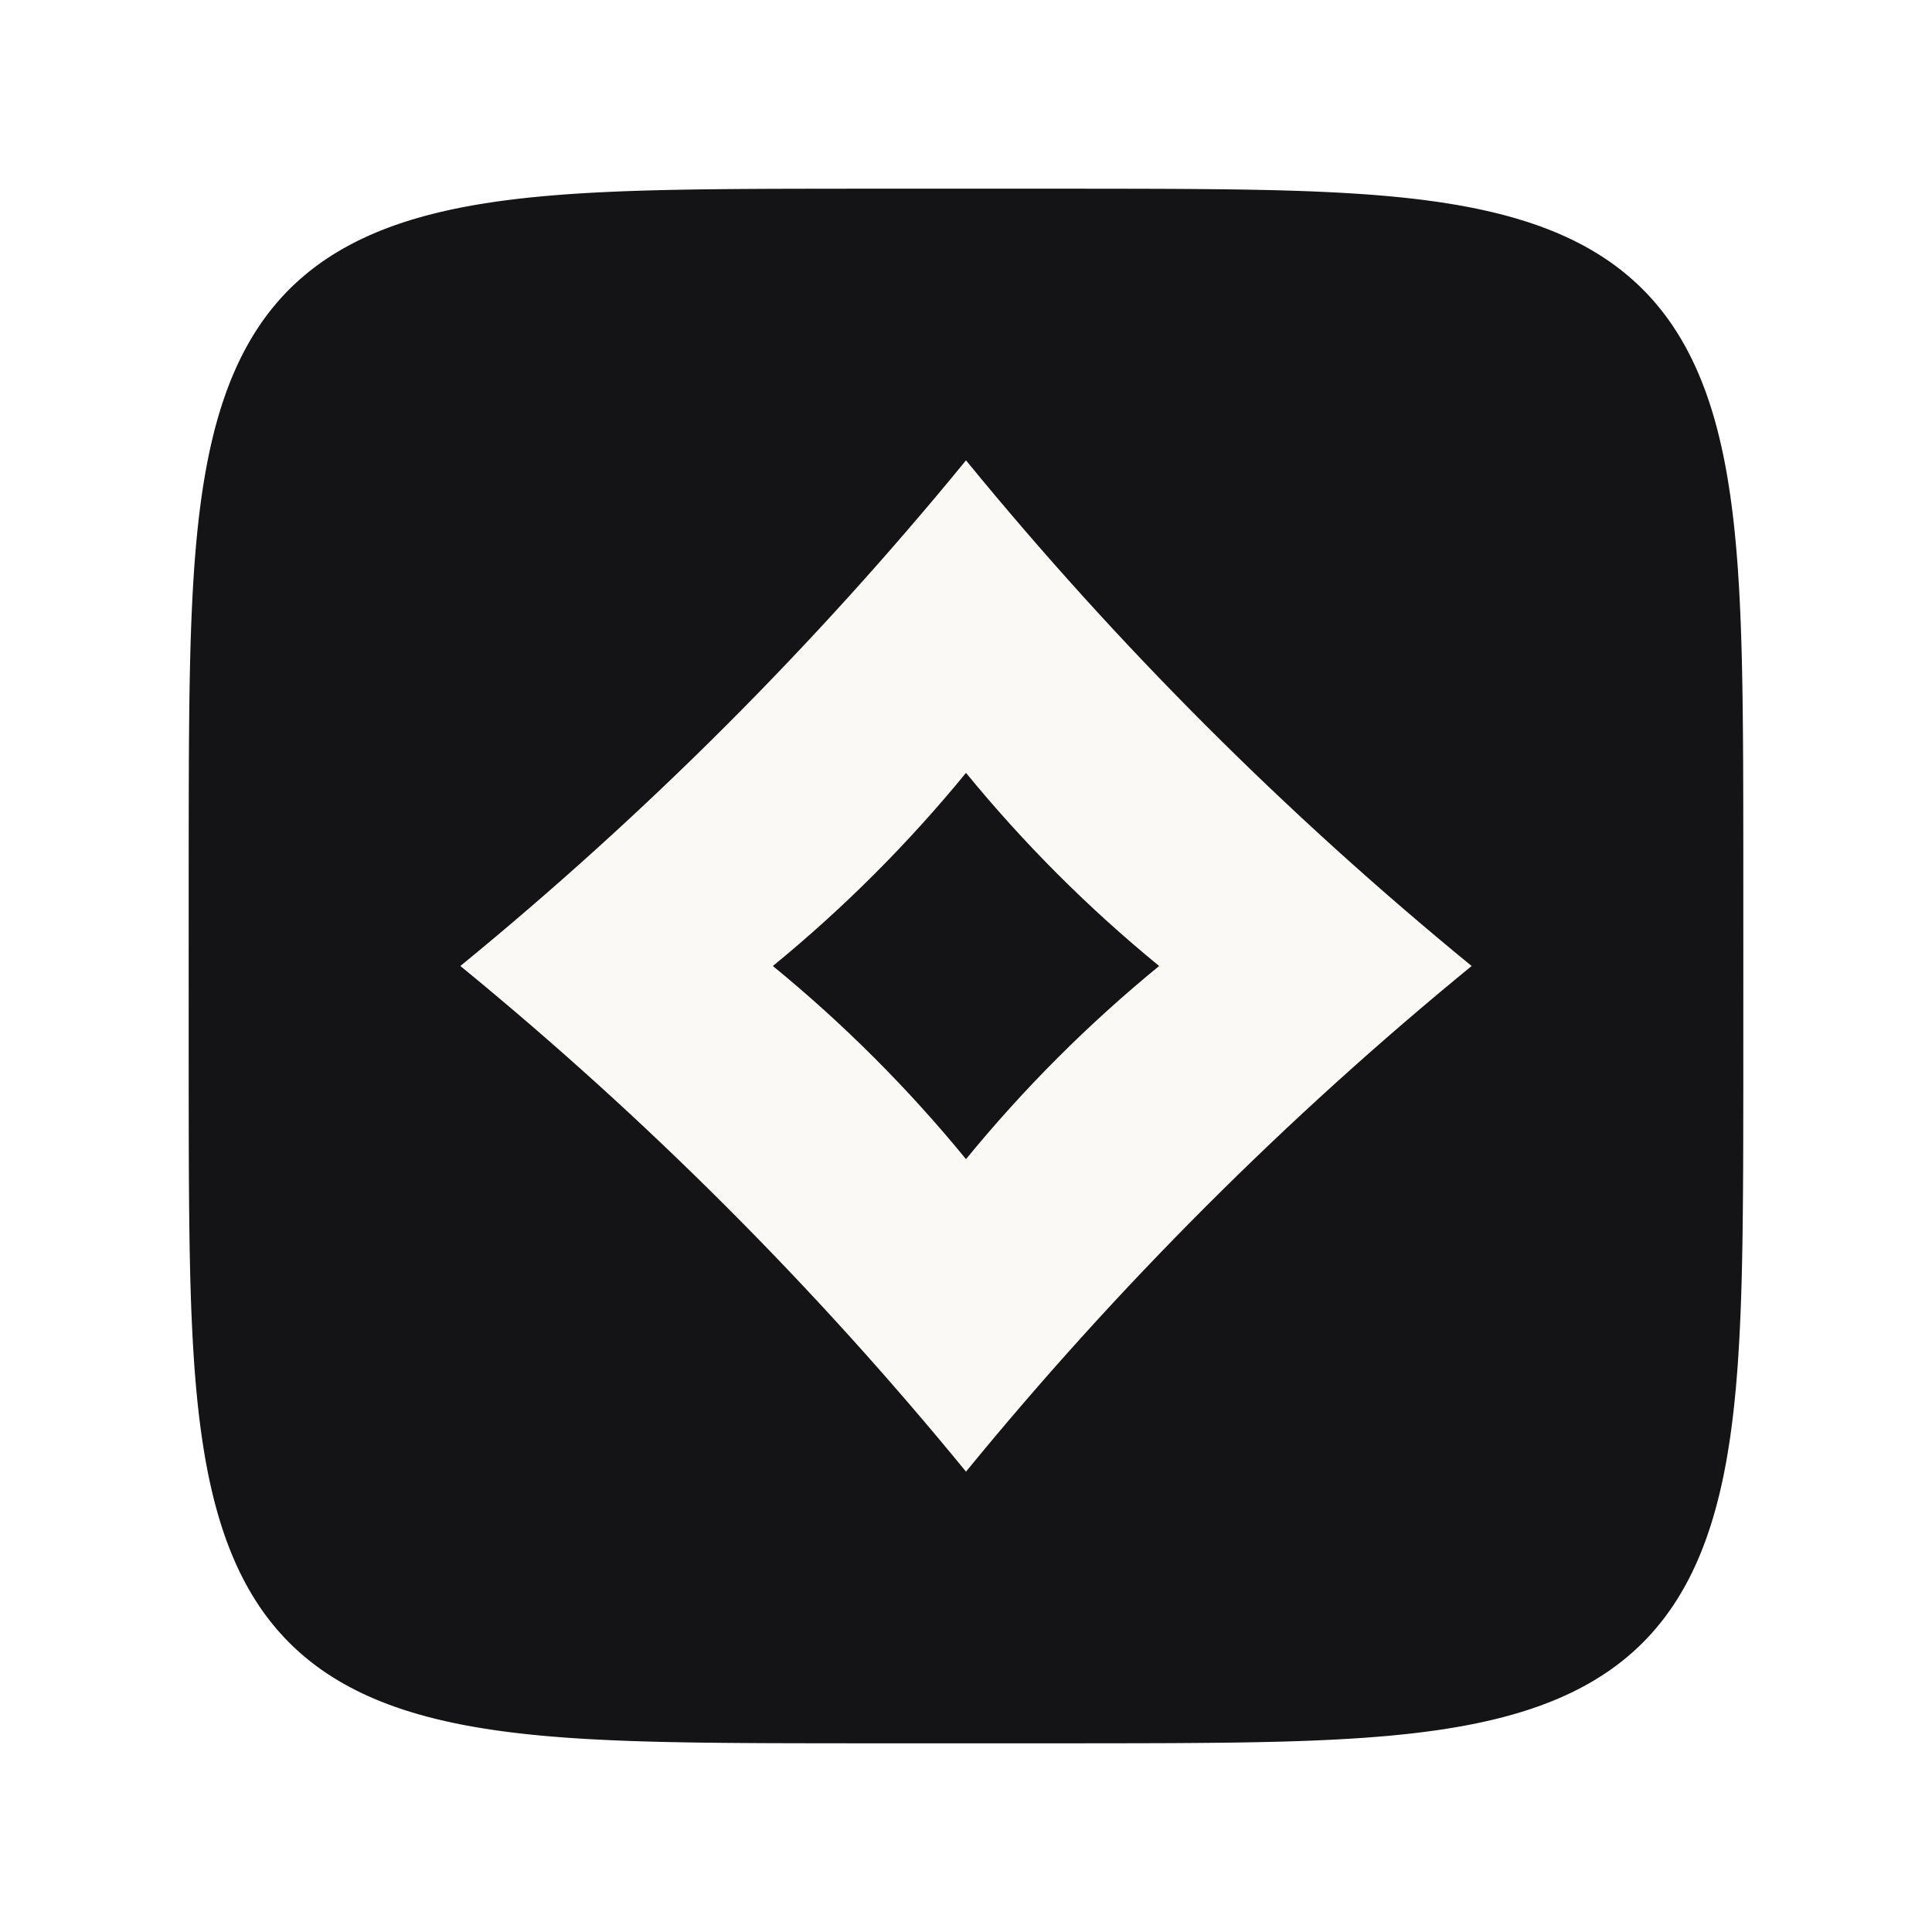
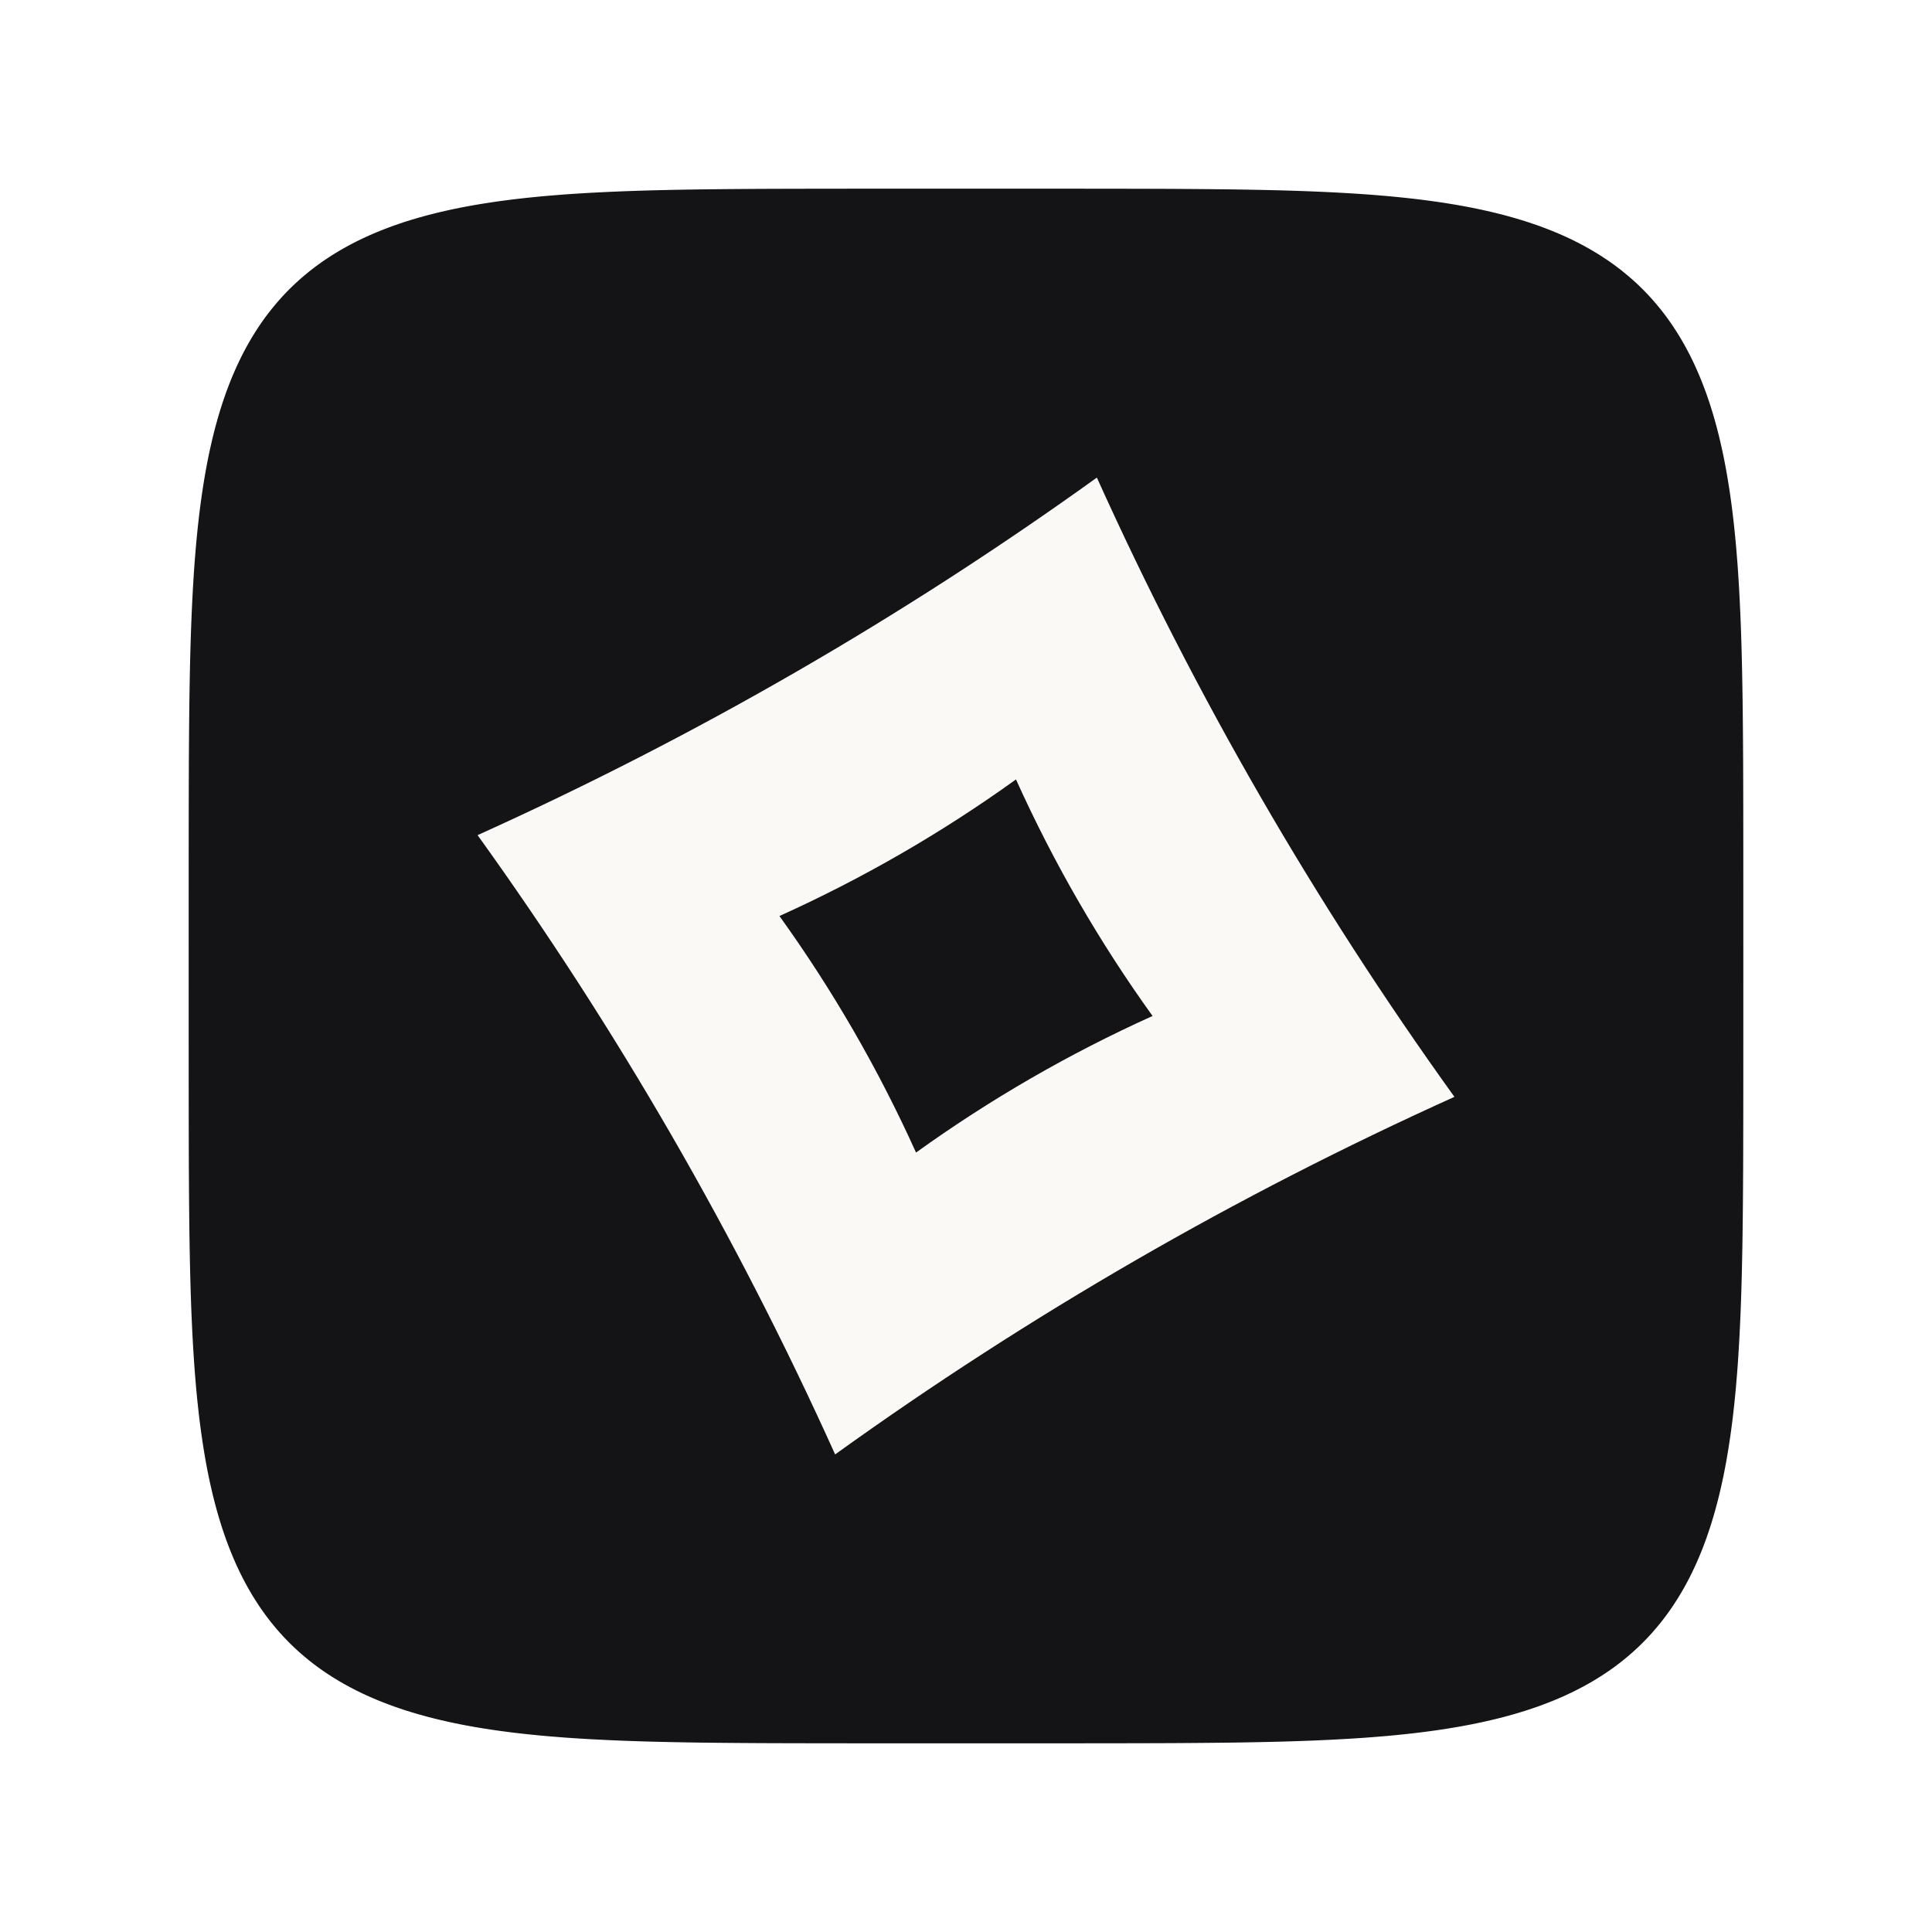
<svg xmlns="http://www.w3.org/2000/svg" width="1024" height="1024" viewBox="0 0 1024 1024">
  <path d="M924.00 512.00L923.99 573.83L923.97 593.59L923.94 607.95L923.90 619.65L923.84 629.70L923.77 638.60L923.69 646.64L923.60 654.01L923.49 660.85L923.37 667.24L923.24 673.26L923.10 678.95L922.94 684.36L922.77 689.52L922.59 694.46L922.39 699.21L922.18 703.77L921.96 708.17L921.73 712.42L921.48 716.53L921.23 720.52L920.96 724.39L920.67 728.15L920.37 731.81L920.07 735.37L919.74 738.85L919.41 742.23L919.06 745.54L918.70 748.78L918.33 751.94L917.94 755.03L917.54 758.06L917.13 761.02L916.70 763.93L916.26 766.77L915.81 769.57L915.35 772.31L914.87 775.00L914.38 777.64L913.88 780.24L913.36 782.79L912.83 785.29L912.28 787.76L911.73 790.18L911.16 792.56L910.57 794.91L909.98 797.22L909.36 799.49L908.74 801.73L908.10 803.93L907.45 806.10L906.79 808.23L906.11 810.34L905.41 812.41L904.71 814.45L903.99 816.47L903.25 818.45L902.50 820.41L901.74 822.34L900.96 824.24L900.17 826.11L899.37 827.96L898.55 829.78L897.71 831.58L896.87 833.35L896.00 835.10L895.12 836.83L894.23 838.53L893.32 840.21L892.40 841.86L891.46 843.50L890.51 845.11L889.54 846.70L888.56 848.27L887.56 849.81L886.55 851.34L885.52 852.85L884.48 854.33L883.42 855.80L882.34 857.24L881.25 858.67L880.14 860.08L879.01 861.46L877.87 862.83L876.71 864.18L875.54 865.52L874.34 866.83L873.14 868.13L871.91 869.41L870.67 870.67L869.41 871.91L868.13 873.14L866.83 874.34L865.52 875.54L864.18 876.71L862.83 877.87L861.46 879.01L860.08 880.14L858.67 881.25L857.24 882.34L855.80 883.42L854.33 884.48L852.85 885.52L851.34 886.55L849.81 887.56L848.27 888.56L846.70 889.54L845.11 890.51L843.50 891.46L841.86 892.40L840.21 893.32L838.53 894.23L836.83 895.12L835.10 896.00L833.35 896.87L831.58 897.71L829.78 898.55L827.96 899.37L826.11 900.17L824.24 900.96L822.34 901.74L820.41 902.50L818.45 903.25L816.47 903.99L814.45 904.71L812.41 905.41L810.34 906.11L808.23 906.79L806.10 907.45L803.93 908.10L801.73 908.74L799.49 909.36L797.22 909.98L794.91 910.57L792.56 911.16L790.18 911.73L787.76 912.28L785.29 912.83L782.79 913.36L780.24 913.88L777.64 914.38L775.00 914.87L772.31 915.35L769.57 915.81L766.77 916.26L763.93 916.70L761.02 917.13L758.06 917.54L755.03 917.94L751.94 918.33L748.78 918.70L745.54 919.06L742.23 919.41L738.85 919.74L735.37 920.07L731.81 920.37L728.15 920.67L724.39 920.96L720.52 921.23L716.53 921.48L712.42 921.73L708.17 921.96L703.77 922.18L699.21 922.39L694.46 922.59L689.52 922.77L684.36 922.94L678.95 923.10L673.26 923.24L667.24 923.37L660.85 923.49L654.01 923.60L646.64 923.69L638.60 923.77L629.70 923.84L619.65 923.90L607.95 923.94L593.59 923.97L573.83 923.99L512.00 924.00L450.17 923.99L430.41 923.97L416.05 923.94L404.35 923.90L394.30 923.84L385.40 923.77L377.36 923.69L369.99 923.60L363.15 923.49L356.76 923.37L350.74 923.24L345.05 923.10L339.64 922.94L334.48 922.77L329.54 922.59L324.79 922.39L320.23 922.18L315.83 921.96L311.58 921.73L307.47 921.48L303.48 921.23L299.61 920.96L295.85 920.67L292.19 920.37L288.63 920.07L285.15 919.74L281.77 919.41L278.46 919.06L275.22 918.70L272.06 918.33L268.97 917.94L265.94 917.54L262.98 917.13L260.07 916.70L257.23 916.26L254.43 915.81L251.69 915.35L249.00 914.87L246.36 914.38L243.76 913.88L241.21 913.36L238.71 912.83L236.24 912.28L233.82 911.73L231.44 911.16L229.09 910.57L226.78 909.98L224.51 909.36L222.27 908.74L220.07 908.10L217.90 907.45L215.77 906.79L213.66 906.11L211.59 905.41L209.55 904.71L207.53 903.99L205.55 903.25L203.59 902.50L201.66 901.74L199.76 900.96L197.89 900.17L196.04 899.37L194.22 898.55L192.42 897.71L190.65 896.87L188.90 896.00L187.17 895.12L185.47 894.23L183.79 893.32L182.14 892.40L180.50 891.46L178.89 890.51L177.30 889.54L175.73 888.56L174.19 887.56L172.66 886.55L171.15 885.52L169.67 884.48L168.20 883.42L166.76 882.34L165.33 881.25L163.92 880.14L162.54 879.01L161.17 877.87L159.82 876.71L158.48 875.54L157.17 874.34L155.87 873.14L154.59 871.91L153.33 870.67L152.09 869.41L150.86 868.13L149.66 866.83L148.46 865.52L147.29 864.18L146.13 862.83L144.99 861.46L143.86 860.08L142.75 858.67L141.66 857.24L140.58 855.80L139.52 854.33L138.48 852.85L137.45 851.34L136.44 849.81L135.44 848.27L134.46 846.70L133.49 845.11L132.54 843.50L131.60 841.86L130.68 840.21L129.77 838.53L128.88 836.83L128.00 835.10L127.13 833.35L126.29 831.58L125.45 829.78L124.63 827.96L123.83 826.11L123.04 824.24L122.26 822.34L121.50 820.41L120.75 818.45L120.01 816.47L119.29 814.45L118.59 812.41L117.89 810.34L117.21 808.23L116.55 806.10L115.90 803.93L115.26 801.73L114.64 799.49L114.02 797.22L113.43 794.91L112.84 792.56L112.27 790.18L111.72 787.76L111.17 785.29L110.64 782.79L110.12 780.24L109.62 777.64L109.13 775.00L108.65 772.31L108.19 769.57L107.74 766.77L107.30 763.93L106.87 761.02L106.46 758.06L106.06 755.03L105.67 751.94L105.30 748.78L104.94 745.54L104.59 742.23L104.26 738.85L103.93 735.37L103.63 731.81L103.33 728.15L103.04 724.39L102.77 720.52L102.52 716.53L102.27 712.42L102.04 708.17L101.82 703.77L101.61 699.21L101.41 694.46L101.23 689.52L101.06 684.36L100.90 678.95L100.76 673.26L100.63 667.24L100.51 660.85L100.40 654.01L100.31 646.64L100.23 638.60L100.16 629.70L100.10 619.65L100.06 607.95L100.03 593.59L100.01 573.83L100.00 512.00L100.01 450.17L100.03 430.41L100.06 416.05L100.10 404.35L100.16 394.30L100.23 385.40L100.31 377.36L100.40 369.99L100.51 363.15L100.63 356.76L100.76 350.74L100.90 345.05L101.06 339.64L101.23 334.48L101.41 329.54L101.61 324.79L101.82 320.23L102.04 315.83L102.27 311.58L102.52 307.47L102.77 303.48L103.04 299.61L103.33 295.85L103.63 292.19L103.93 288.63L104.26 285.15L104.59 281.77L104.94 278.46L105.30 275.22L105.67 272.06L106.06 268.97L106.46 265.94L106.87 262.98L107.30 260.07L107.74 257.23L108.19 254.43L108.65 251.69L109.13 249.00L109.62 246.36L110.12 243.76L110.64 241.21L111.17 238.71L111.72 236.24L112.27 233.82L112.84 231.44L113.43 229.09L114.02 226.78L114.64 224.51L115.26 222.27L115.90 220.07L116.55 217.90L117.21 215.77L117.89 213.66L118.59 211.59L119.29 209.55L120.01 207.53L120.75 205.55L121.50 203.59L122.26 201.66L123.04 199.76L123.83 197.89L124.63 196.04L125.45 194.22L126.29 192.42L127.13 190.65L128.00 188.90L128.88 187.17L129.77 185.47L130.68 183.79L131.60 182.14L132.54 180.50L133.49 178.89L134.46 177.30L135.44 175.73L136.44 174.19L137.45 172.66L138.48 171.15L139.52 169.67L140.58 168.20L141.66 166.76L142.75 165.33L143.86 163.92L144.99 162.54L146.13 161.17L147.29 159.82L148.46 158.48L149.66 157.17L150.86 155.87L152.09 154.59L153.33 153.33L154.59 152.09L155.87 150.86L157.17 149.66L158.48 148.46L159.82 147.29L161.17 146.13L162.54 144.99L163.92 143.86L165.33 142.75L166.76 141.66L168.20 140.58L169.67 139.52L171.15 138.48L172.66 137.45L174.19 136.44L175.73 135.44L177.30 134.46L178.89 133.49L180.50 132.54L182.14 131.60L183.79 130.68L185.47 129.77L187.17 128.88L188.90 128.00L190.65 127.13L192.42 126.29L194.22 125.45L196.04 124.63L197.89 123.83L199.76 123.04L201.66 122.26L203.59 121.50L205.55 120.75L207.53 120.01L209.55 119.29L211.59 118.59L213.66 117.89L215.77 117.21L217.90 116.55L220.07 115.90L222.27 115.26L224.51 114.64L226.78 114.02L229.09 113.43L231.44 112.84L233.82 112.27L236.24 111.72L238.71 111.17L241.21 110.64L243.76 110.12L246.36 109.62L249.00 109.13L251.69 108.65L254.43 108.19L257.23 107.74L260.07 107.30L262.98 106.87L265.94 106.46L268.97 106.06L272.06 105.67L275.22 105.30L278.46 104.94L281.77 104.59L285.15 104.26L288.63 103.93L292.19 103.63L295.85 103.33L299.61 103.04L303.48 102.77L307.47 102.52L311.58 102.27L315.83 102.04L320.23 101.82L324.79 101.61L329.54 101.41L334.48 101.23L339.64 101.06L345.05 100.90L350.74 100.76L356.76 100.63L363.15 100.51L369.99 100.40L377.36 100.31L385.40 100.23L394.30 100.16L404.35 100.10L416.05 100.06L430.41 100.03L450.17 100.01L512.00 100.00L573.83 100.01L593.59 100.03L607.95 100.06L619.65 100.10L629.70 100.16L638.60 100.23L646.64 100.31L654.01 100.40L660.85 100.51L667.24 100.63L673.26 100.76L678.95 100.90L684.36 101.06L689.52 101.23L694.46 101.41L699.21 101.61L703.77 101.82L708.17 102.04L712.42 102.27L716.53 102.52L720.52 102.77L724.39 103.04L728.15 103.33L731.81 103.63L735.37 103.93L738.85 104.26L742.23 104.59L745.54 104.94L748.78 105.30L751.94 105.67L755.03 106.06L758.06 106.46L761.02 106.87L763.93 107.30L766.77 107.74L769.57 108.19L772.31 108.65L775.00 109.13L777.64 109.62L780.24 110.12L782.79 110.64L785.29 111.17L787.76 111.72L790.18 112.27L792.56 112.84L794.91 113.43L797.22 114.02L799.49 114.64L801.73 115.26L803.93 115.90L806.10 116.55L808.23 117.21L810.34 117.89L812.41 118.59L814.45 119.29L816.47 120.01L818.45 120.75L820.41 121.50L822.34 122.26L824.24 123.04L826.11 123.83L827.96 124.63L829.78 125.45L831.58 126.29L833.35 127.13L835.10 128.00L836.83 128.88L838.53 129.77L840.21 130.68L841.86 131.60L843.50 132.54L845.11 133.49L846.70 134.46L848.27 135.44L849.81 136.44L851.34 137.45L852.85 138.48L854.33 139.52L855.80 140.58L857.24 141.66L858.67 142.75L860.08 143.86L861.46 144.99L862.83 146.13L864.18 147.29L865.52 148.46L866.83 149.66L868.13 150.86L869.41 152.09L870.67 153.33L871.91 154.59L873.14 155.87L874.34 157.17L875.54 158.48L876.71 159.82L877.87 161.17L879.01 162.54L880.14 163.92L881.25 165.33L882.34 166.76L883.42 168.20L884.48 169.67L885.52 171.15L886.55 172.66L887.56 174.19L888.56 175.73L889.54 177.30L890.51 178.89L891.46 180.50L892.40 182.14L893.32 183.79L894.23 185.47L895.12 187.17L896.00 188.90L896.87 190.65L897.71 192.42L898.55 194.22L899.37 196.04L900.17 197.89L900.96 199.76L901.74 201.66L902.50 203.59L903.25 205.55L903.99 207.53L904.71 209.55L905.41 211.59L906.11 213.66L906.79 215.77L907.45 217.90L908.10 220.07L908.74 222.27L909.36 224.51L909.98 226.78L910.57 229.09L911.16 231.44L911.73 233.82L912.28 236.24L912.83 238.71L913.36 241.21L913.88 243.76L914.38 246.36L914.87 249.00L915.35 251.69L915.81 254.43L916.26 257.23L916.70 260.07L917.13 262.98L917.54 265.94L917.94 268.97L918.33 272.06L918.70 275.22L919.06 278.46L919.41 281.77L919.74 285.15L920.07 288.63L920.37 292.19L920.67 295.85L920.96 299.61L921.23 303.48L921.48 307.47L921.73 311.58L921.96 315.83L922.18 320.23L922.39 324.79L922.59 329.54L922.77 334.48L922.94 339.64L923.10 345.05L923.24 350.74L923.37 356.76L923.49 363.15L923.60 369.99L923.69 377.36L923.77 385.40L923.84 394.30L923.90 404.35L923.94 416.05L923.97 430.41L923.99 450.17Z" fill="#141416" />
-   <path d="M512.00 244.00Q632.60 391.40 780.00 512.00Q632.60 632.60 512.00 780.00Q391.40 632.60 244.00 512.00Q391.40 391.40 512.00 244.00ZM512.00 409.63Q465.93 465.93 409.63 512.00Q465.93 558.07 512.00 614.37Q558.07 558.07 614.37 512.00Q558.07 465.93 512.00 409.63Z" fill="#FAF9F6" fill-rule="evenodd" />
+   <path d="M581.36 253.13Q659.70 426.72 770.87 581.36Q597.28 659.70 442.64 770.87Q364.30 597.28 253.13 442.64Q426.72 364.30 581.36 253.13ZM538.49 413.12Q479.43 455.58 413.12 485.51Q455.58 544.57 485.51 610.88Q544.57 568.42 610.88 538.49Q568.42 479.43 538.49 413.12Z" fill="#FAF9F6" fill-rule="evenodd" />
</svg>
